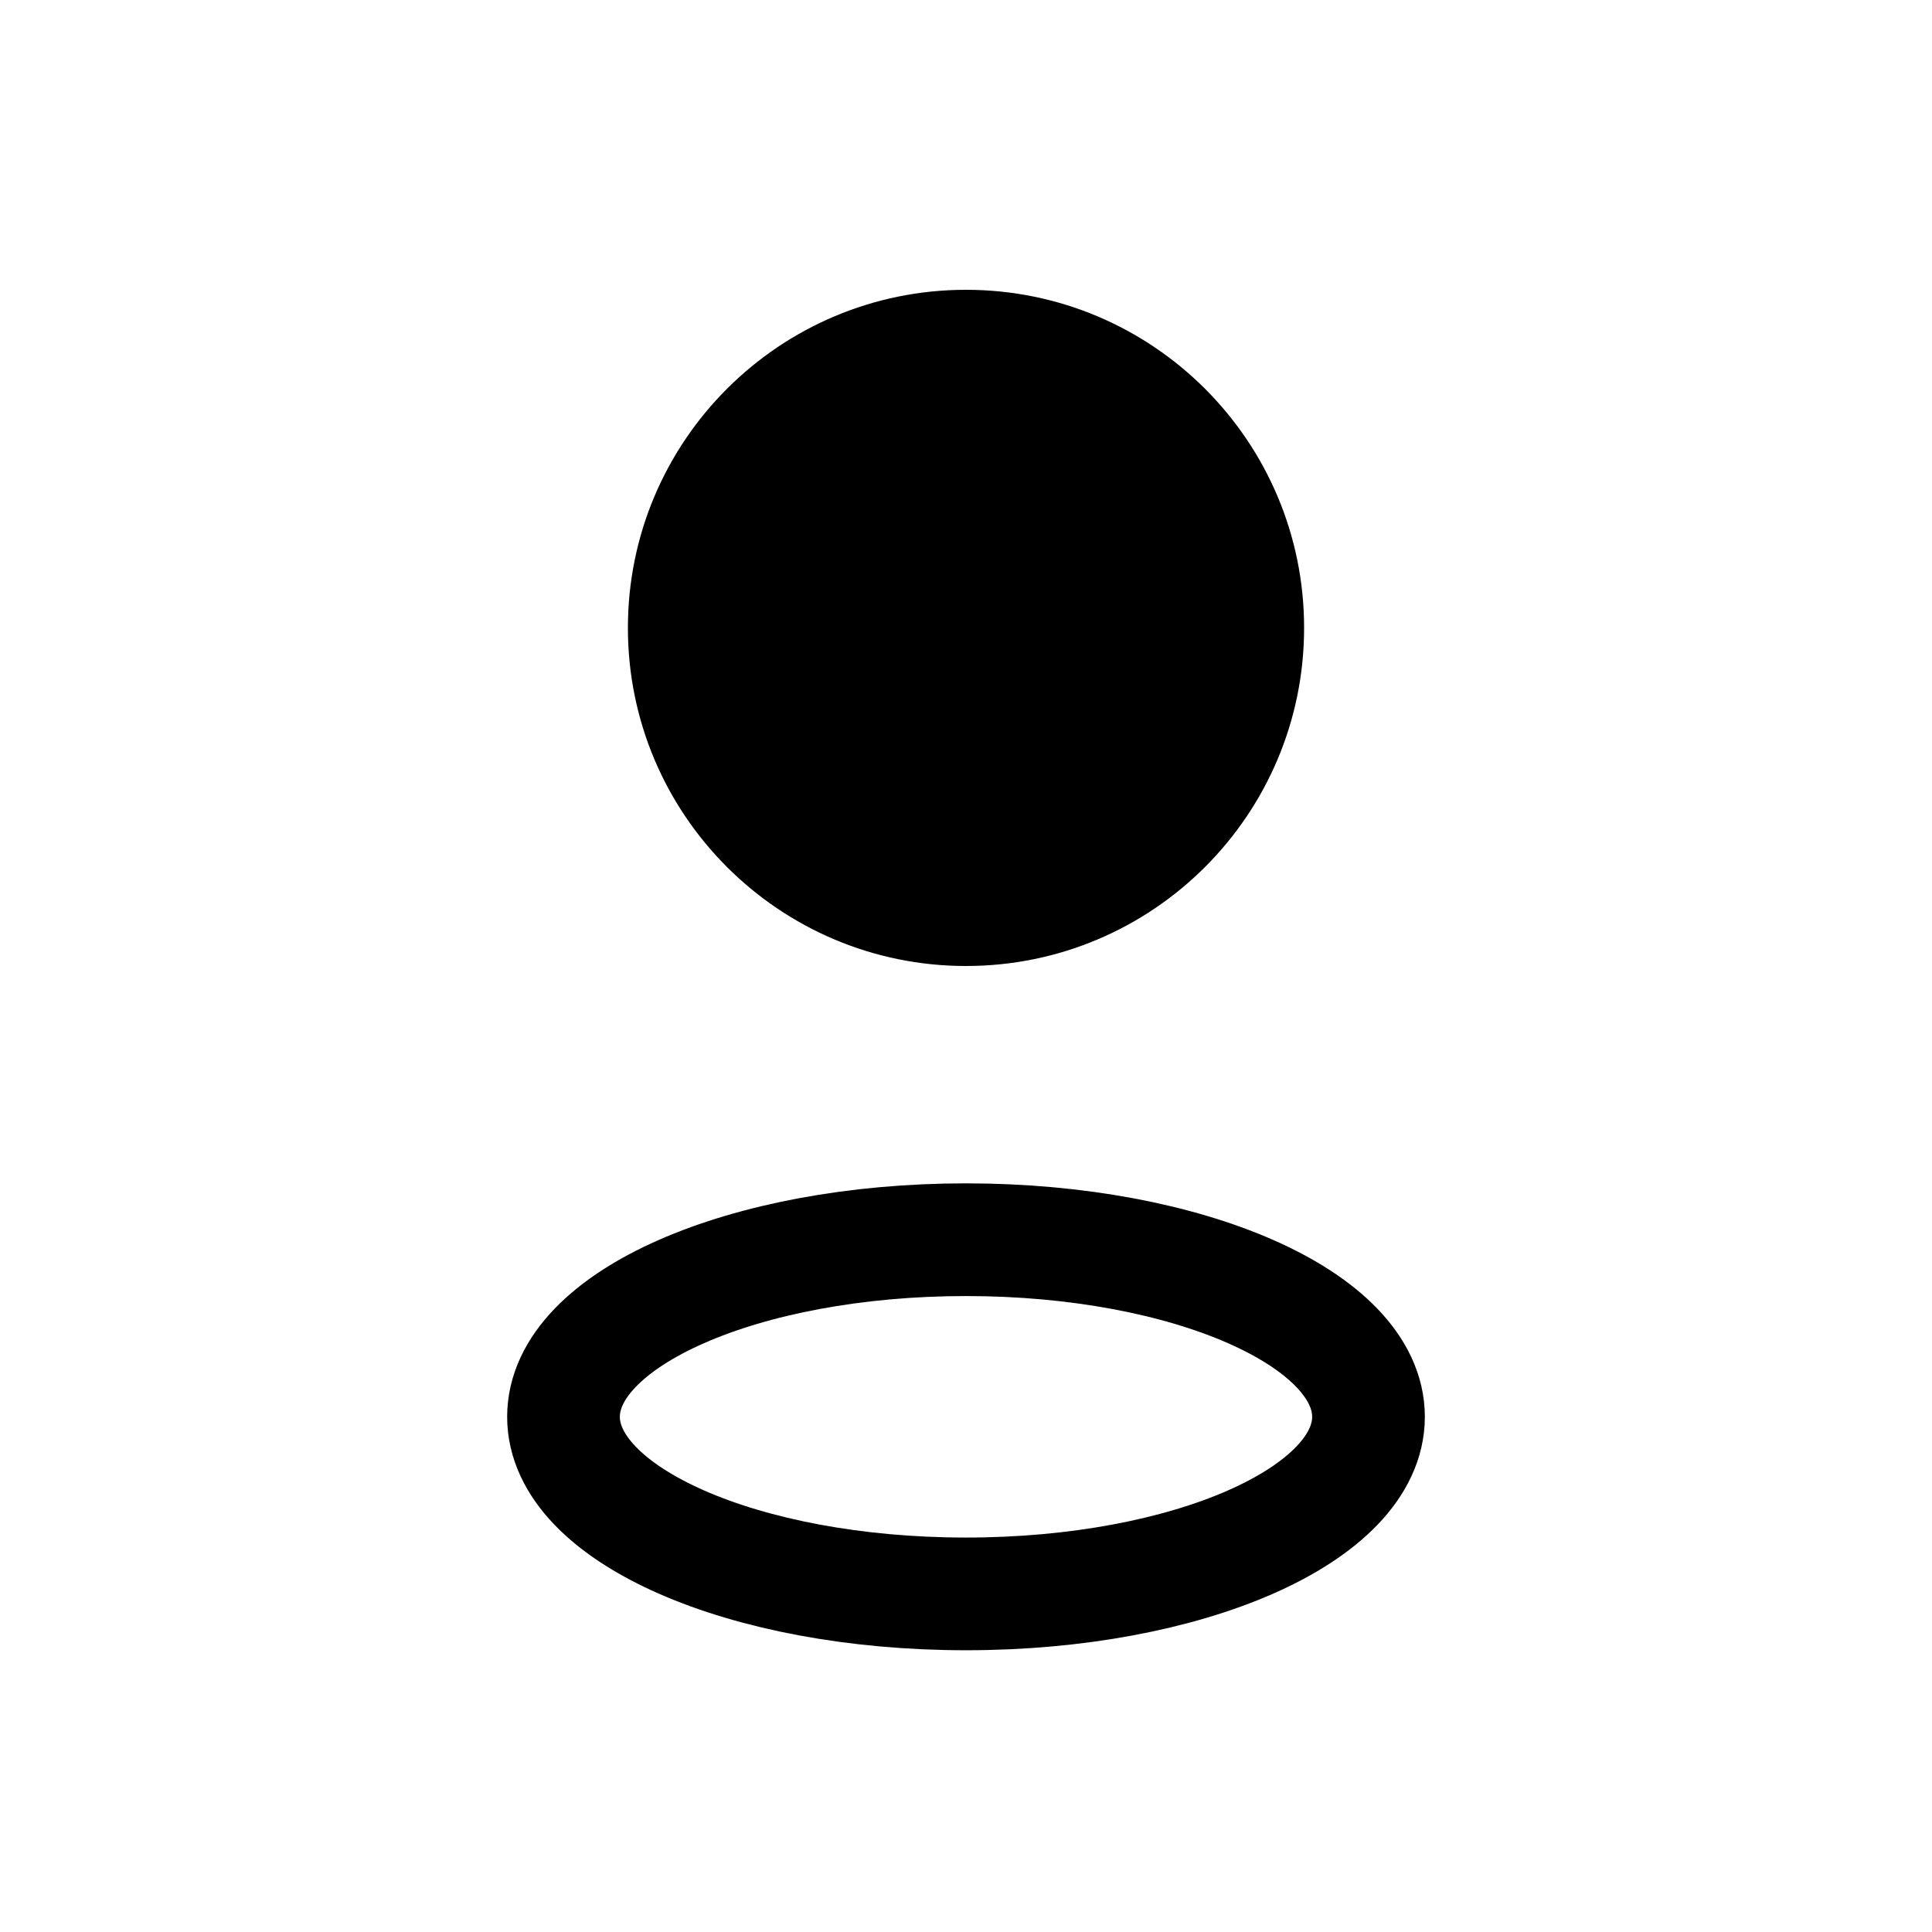
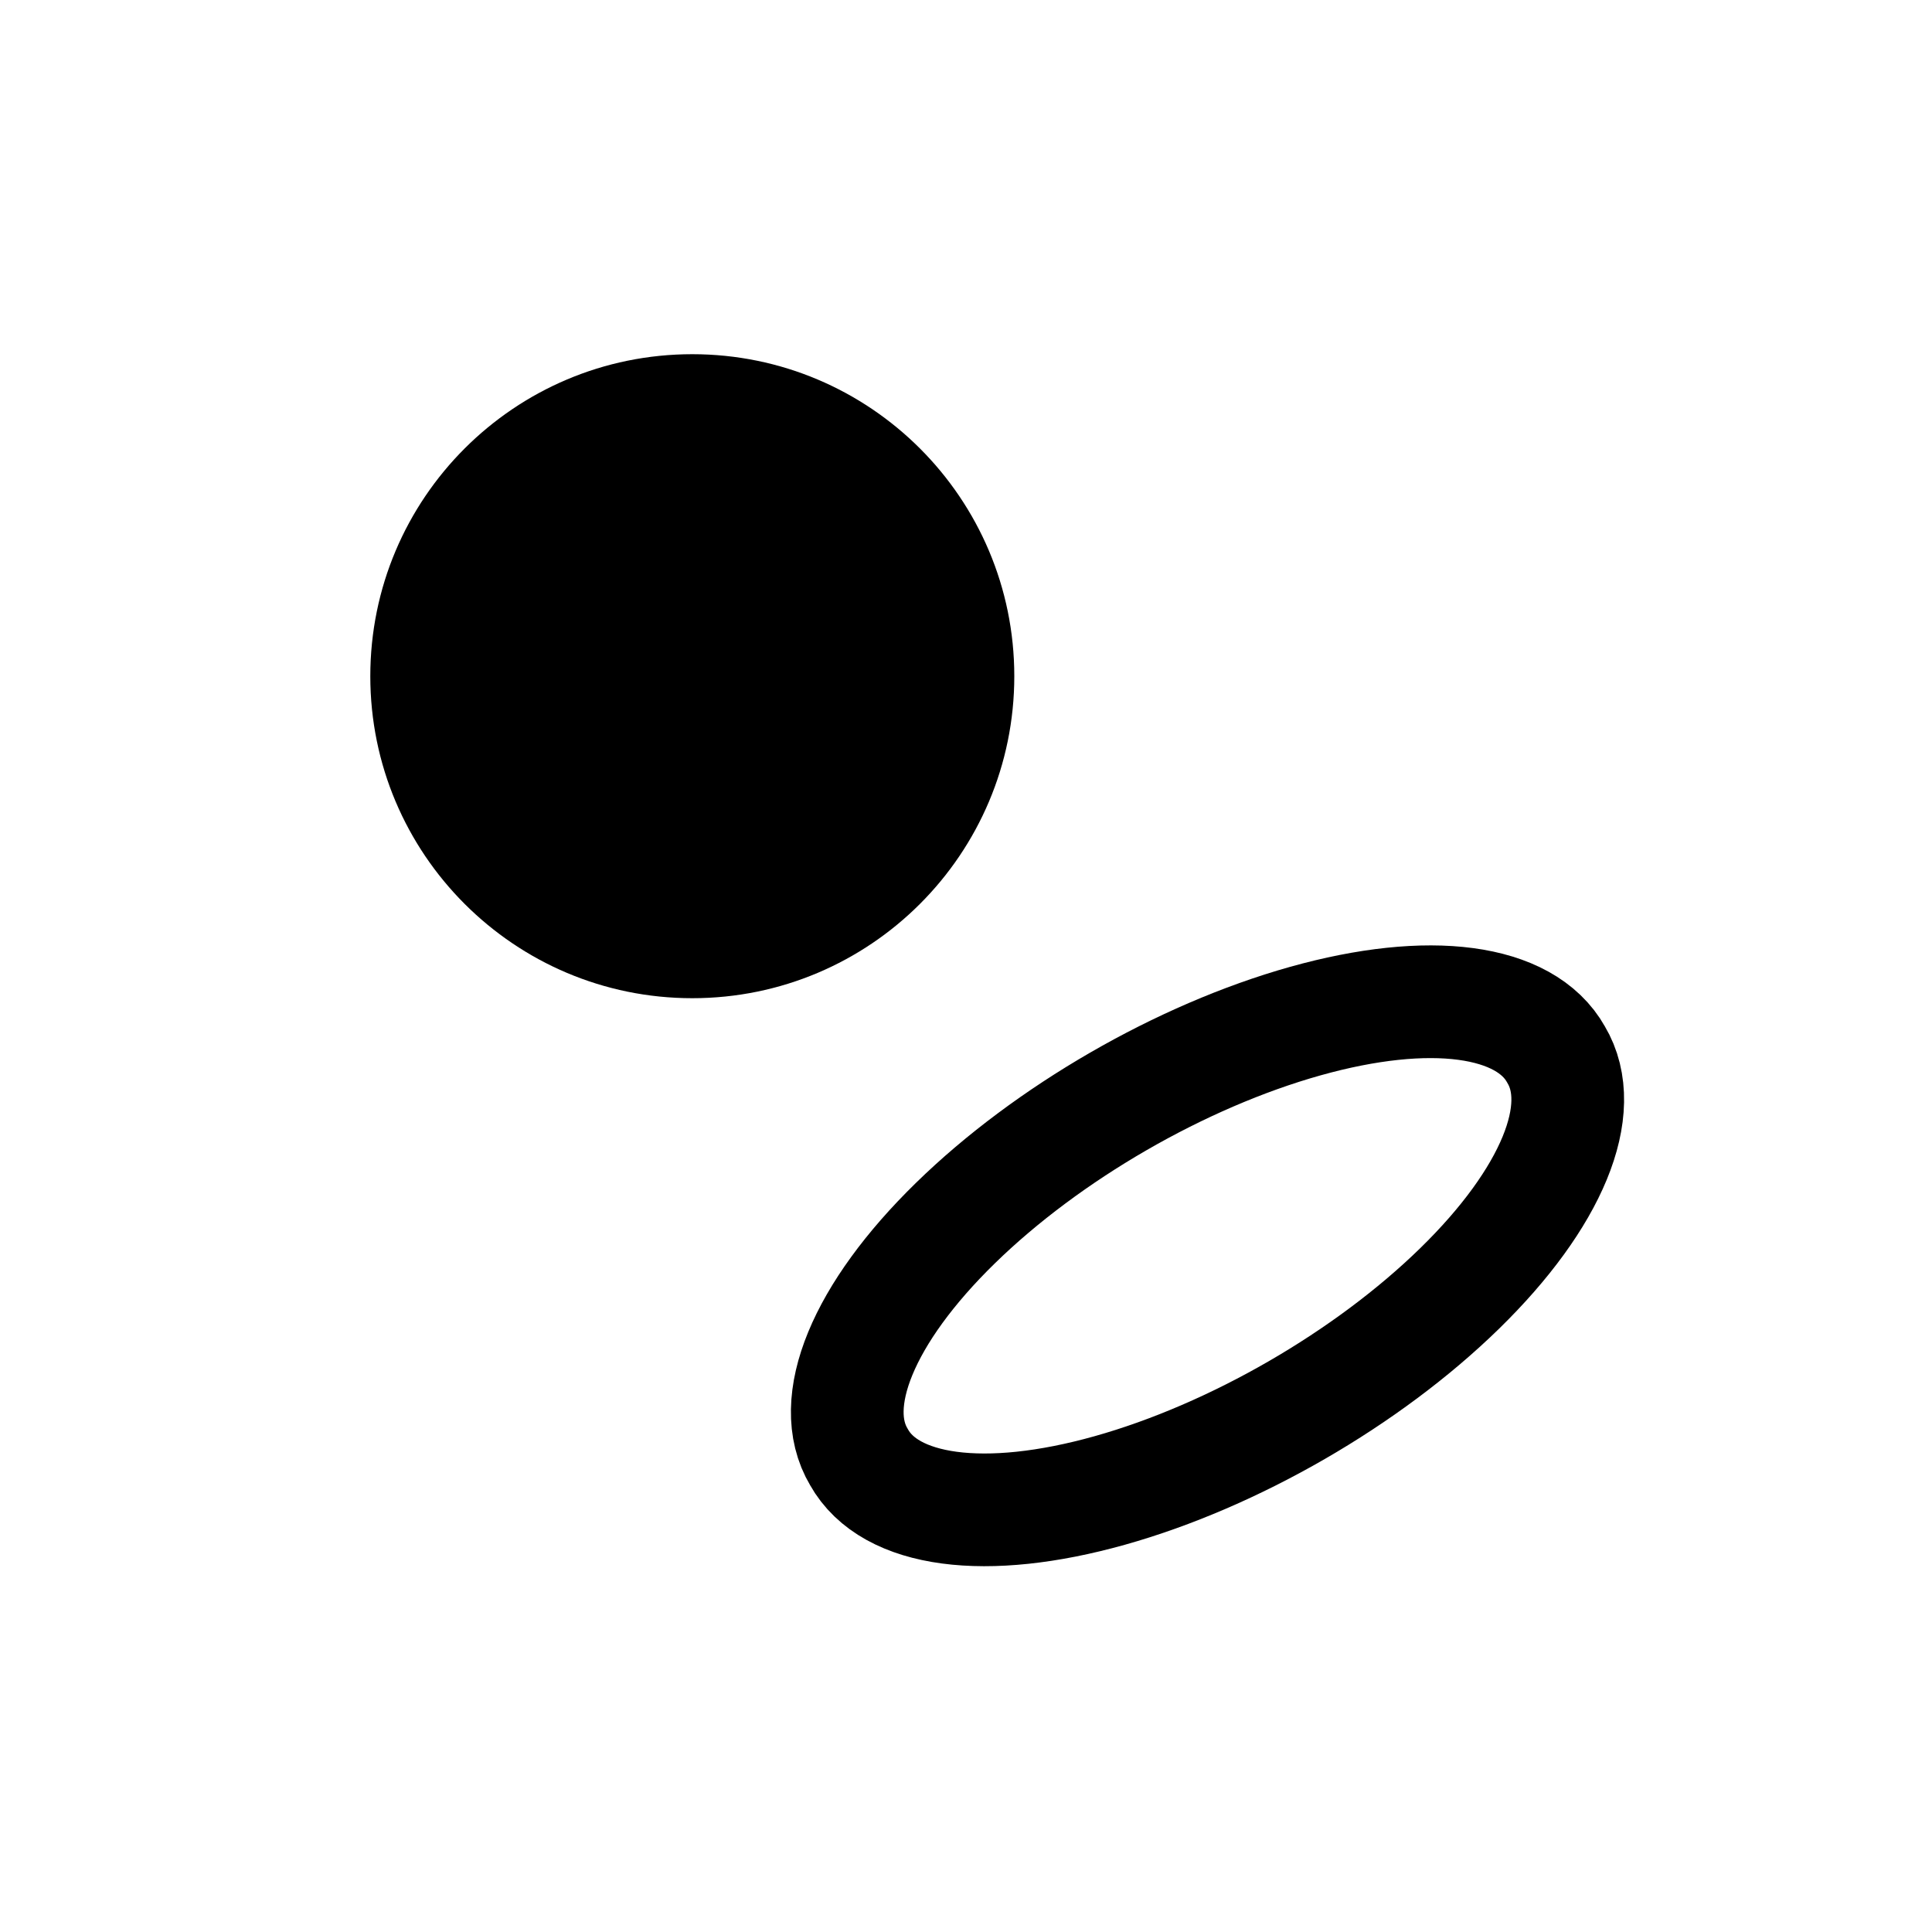
<svg xmlns="http://www.w3.org/2000/svg" viewBox="0 0 24 24" width="24" height="24" fill="none" stroke="currentColor" stroke-width="1.4" stroke-linecap="round" stroke-linejoin="round">
-   <path d="M7,17.6A5,2.2 0 1,0 17,17.6A5,2.2 0 1,0 7,17.6Z" />
-   <path d="M7.8,7.8A4.2,4.2 0 1,0 16.2,7.8A4.2,4.2 0 1,0 7.8,7.8Z" fill="currentColor" stroke="none" />
+   <path d="M10.67,18.1A5,2.2 -30 1,0 19.33,13.1A5,2.2 -30 1,0 10.67,18.1Z" />
+   <path d="M4.6,8.4A4,4 0 1,0 12.6,8.4A4,4 0 1,0 4.6,8.4Z" fill="currentColor" stroke="none" />
</svg>
